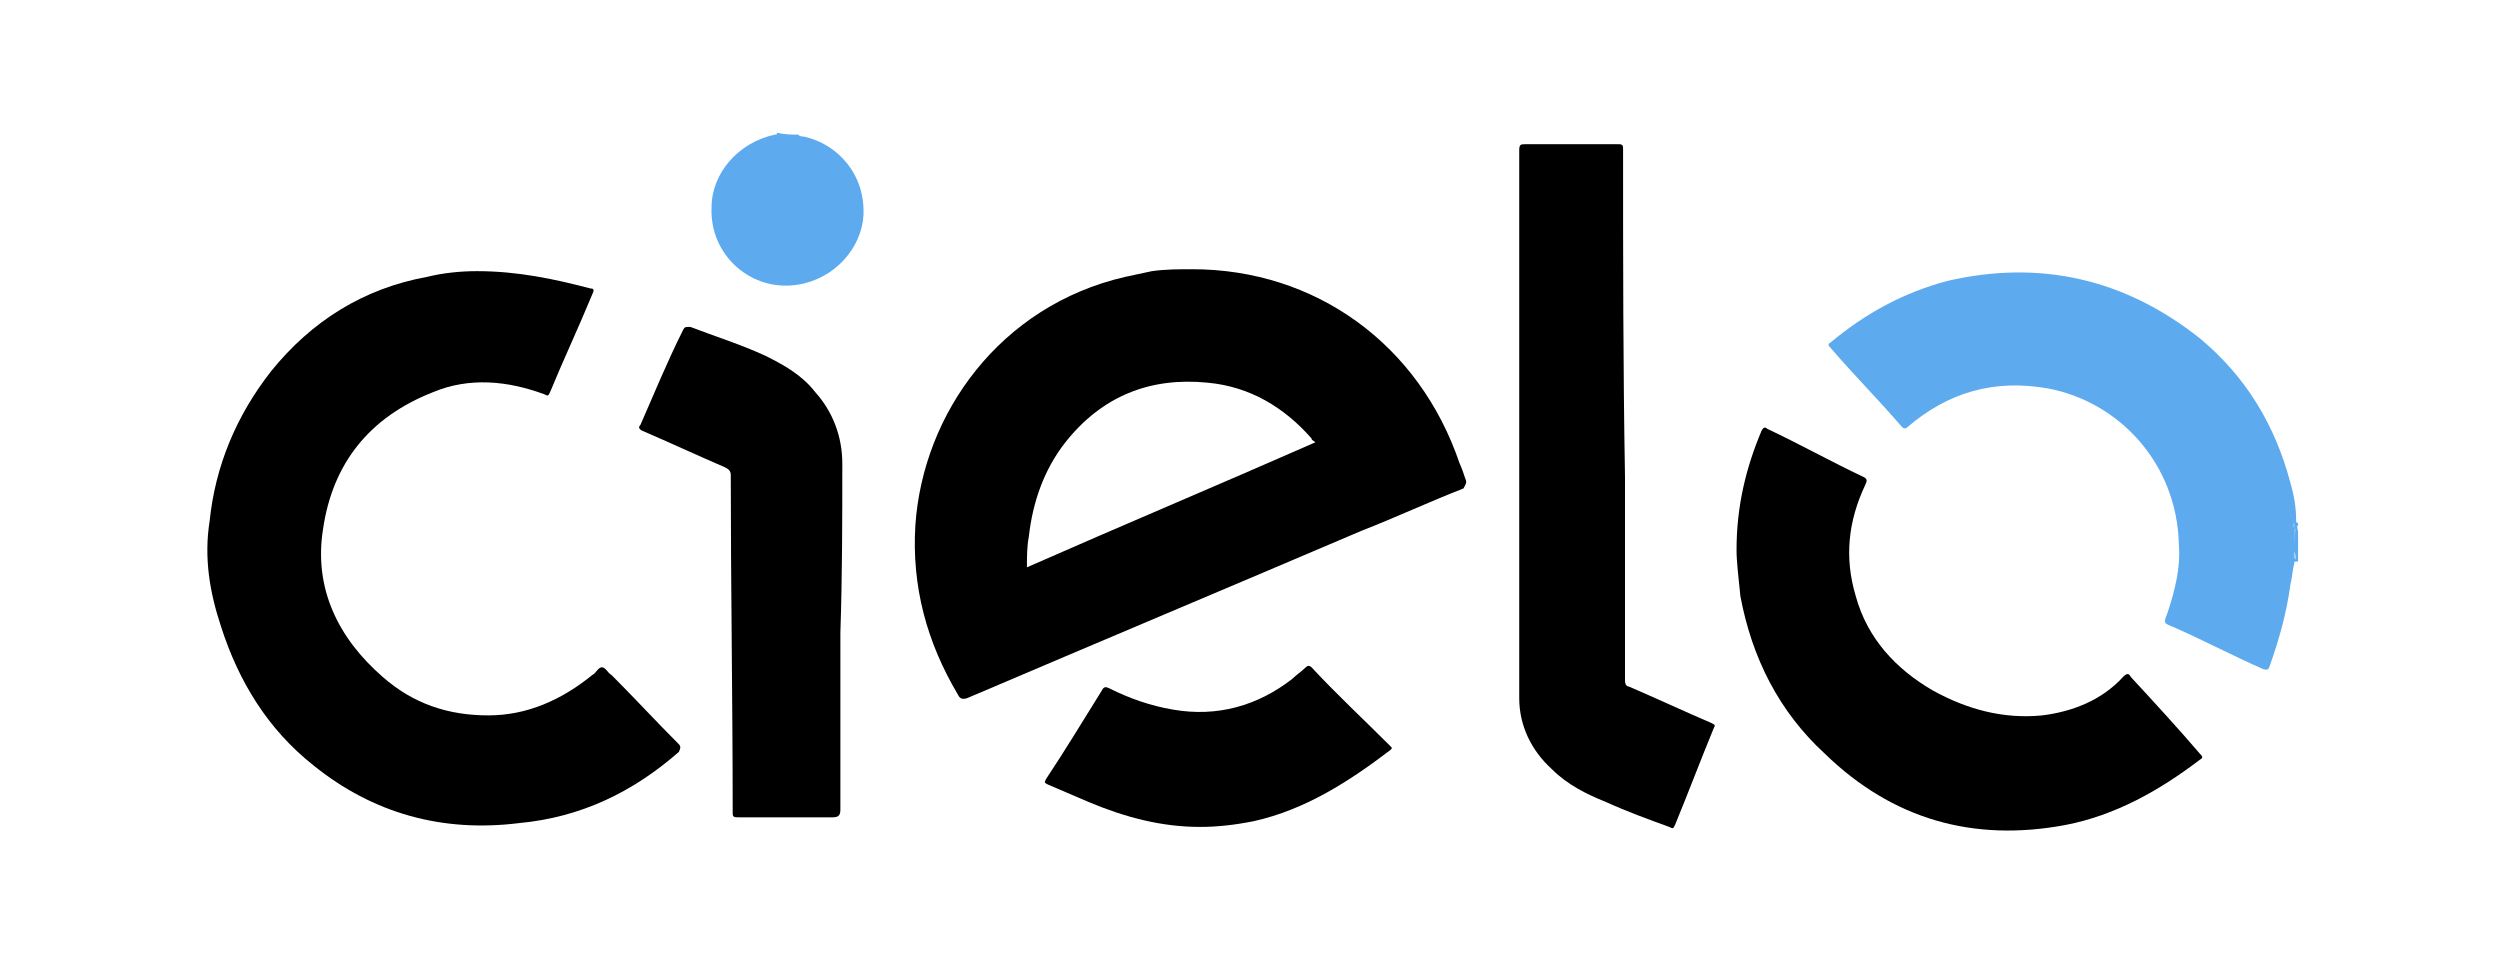
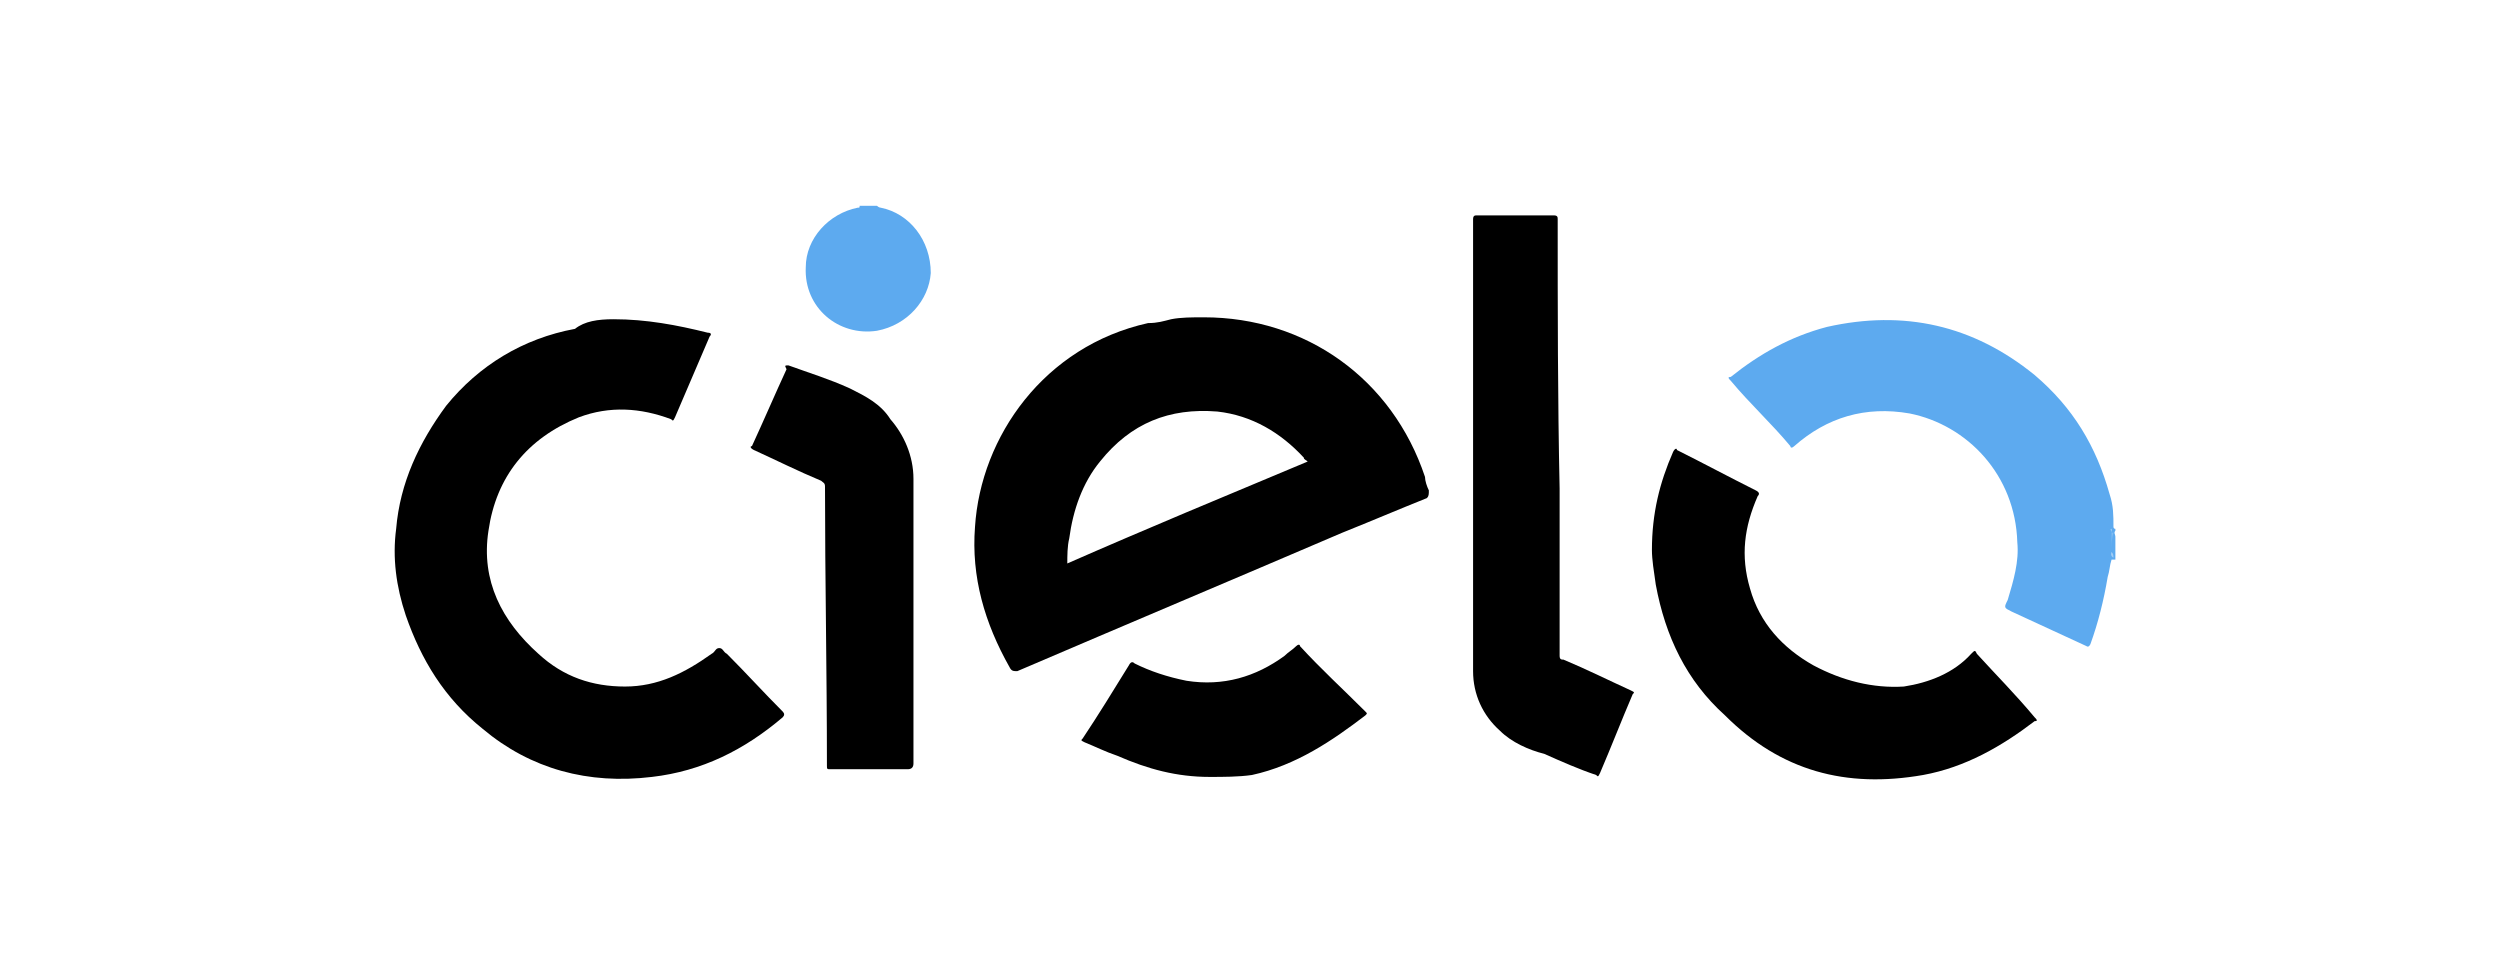
<svg xmlns="http://www.w3.org/2000/svg" version="1.1" id="Layer_1" x="0px" y="0px" viewBox="0 0 130 50" style="enable-background:new 0 0 130 50;" xml:space="preserve">
  <style type="text/css">
	.st0{fill:#5DAAEF;}
	.st1{fill:#7FBDF2;}
	.st2{fill:#A0CDF5;}
	.st3{fill:#BADBF8;}
</style>
  <g id="VcPxRQ.tif">
    <g>
-       <path class="st0" d="M119.3,29.3c-0.1,0.4-0.1,0.7-0.2,1.1c-0.2,1.5-0.6,2.9-1.1,4.3c-0.1,0.2-0.2,0.1-0.3,0.1    c-1.6-0.7-3.1-1.5-4.7-2.2c-0.5-0.2-0.5-0.2-0.3-0.7c0.4-1.2,0.7-2.4,0.6-3.6c-0.1-4.2-3.1-7.4-6.8-8.1c-2.8-0.5-5.2,0.2-7.3,2    c-0.1,0.1-0.2,0.1-0.3,0c-1.2-1.4-2.5-2.7-3.7-4.1c-0.1-0.1-0.2-0.2,0-0.3c1.8-1.5,3.8-2.6,6.1-3.2c4.8-1.1,9.2-0.1,13.1,3    c2.4,2,3.9,4.5,4.7,7.5c0.2,0.7,0.3,1.3,0.3,2c0,0,0,0.1,0.1,0.1c0,0,0,0,0,0.1c-0.1,0.1,0,0.2,0,0.4c0,0.4,0,0.7,0,1.1    c0,0.1,0,0.3,0,0.4C119.3,29.2,119.3,29.2,119.3,29.3z" />
-       <path class="st0" d="M41.5,7c0.1,0.1,0.2,0.1,0.3,0.1c1.8,0.4,3.2,2,3.1,4.1c-0.1,1.7-1.5,3.3-3.4,3.6c-2.4,0.4-4.6-1.5-4.5-4    c0-1.8,1.4-3.4,3.3-3.8c0.1,0,0.1,0,0.1-0.1C40.8,7,41.2,7,41.5,7z" />
-       <path class="st1" d="M119.3,28.7c0-0.4,0-0.8,0-1.2c0,0,0,0,0.1,0C119.3,27.9,119.3,28.3,119.3,28.7    C119.3,28.7,119.3,28.7,119.3,28.7z" />
-       <path class="st2" d="M119.3,28.7C119.3,28.7,119.3,28.7,119.3,28.7c0.1,0.1,0.1,0.3,0.1,0.4C119.2,29,119.3,28.8,119.3,28.7z" />
-       <path class="st3" d="M119.3,27.5C119.3,27.5,119.3,27.5,119.3,27.5c0-0.1-0.1-0.2,0-0.3C119.3,27.3,119.3,27.4,119.3,27.5z" />
-       <path d="M24.8,14.1c2.1,0,4,0.4,5.9,0.9c0.2,0,0.2,0.1,0.1,0.3c-0.7,1.7-1.5,3.4-2.2,5.1c-0.1,0.2-0.1,0.2-0.3,0.1    c-1.9-0.7-3.9-0.9-5.8-0.1c-3.3,1.3-5.2,3.7-5.7,7.1c-0.5,3.1,0.8,5.7,3.1,7.7c1.6,1.4,3.4,2,5.5,2c2,0,3.8-0.8,5.4-2.1    c0.2-0.1,0.3-0.4,0.5-0.4c0.2,0,0.3,0.3,0.5,0.4c1.2,1.2,2.3,2.4,3.5,3.6c0.1,0.1,0.1,0.2,0,0.4c-2.4,2.1-5.1,3.4-8.3,3.7    c-4,0.5-7.6-0.5-10.7-3c-2.4-1.9-3.9-4.4-4.8-7.2c-0.6-1.8-0.9-3.6-0.6-5.5c0.3-2.9,1.4-5.5,3.2-7.8c2.1-2.6,4.8-4.3,8.1-4.9    C23,14.2,23.9,14.1,24.8,14.1z" />
-       <path d="M79,22.1c0-4.8,0-9.5,0-14.3c0-0.3,0.1-0.3,0.3-0.3c1.6,0,3.3,0,4.9,0c0.2,0,0.2,0.1,0.2,0.3c0,5.7,0,11.3,0.1,17    c0,3.5,0,7.1,0,10.6c0,0.2,0.1,0.3,0.2,0.3c1.4,0.6,2.9,1.3,4.3,1.9c0.2,0.1,0.2,0.1,0.1,0.3c-0.7,1.7-1.3,3.3-2,5    c-0.1,0.2-0.1,0.2-0.3,0.1c-1.1-0.4-2.2-0.8-3.3-1.3c-1-0.4-2-0.9-2.8-1.7c-1.1-1-1.7-2.3-1.7-3.7c0-1.6,0-3.3,0-4.9    C79,28.2,79,25.1,79,22.1C79,22.1,79,22.1,79,22.1z" />
-       <path d="M90.3,28.6c0-2.3,0.5-4.3,1.3-6.2c0.1-0.2,0.2-0.2,0.3-0.1c1.7,0.8,3.3,1.7,5,2.5c0.2,0.1,0.2,0.2,0.1,0.4    c-0.9,1.9-1.1,3.8-0.5,5.8c0.6,2.2,2.1,3.8,4,4.9c1.8,1,3.7,1.5,5.7,1.3c1.6-0.2,3.1-0.8,4.2-2c0.2-0.2,0.3-0.2,0.4,0    c1.2,1.3,2.4,2.6,3.6,4c0.1,0.1,0.2,0.2,0,0.3c-2.1,1.6-4.4,2.9-7,3.4c-4.8,0.9-9-0.3-12.5-3.7c-2.4-2.2-3.8-5-4.4-8.2    C90.4,30,90.3,29.2,90.3,28.6z" />
-       <path d="M43.7,32.9c0,3.1,0,6.1,0,9.2c0,0.3-0.1,0.4-0.4,0.4c-1.6,0-3.3,0-4.9,0c-0.2,0-0.3,0-0.3-0.2c0-5.9-0.1-11.8-0.1-17.6    c0-0.2-0.1-0.3-0.3-0.4c-1.4-0.6-2.9-1.3-4.3-1.9c-0.2-0.1-0.2-0.2-0.1-0.3c0.7-1.6,1.4-3.3,2.2-4.9c0.1-0.2,0.1-0.2,0.4-0.2    c1.3,0.5,2.6,0.9,3.9,1.5c1,0.5,1.9,1,2.6,1.9c0.9,1,1.4,2.3,1.4,3.7C43.8,26.9,43.8,29.9,43.7,32.9    C43.8,32.9,43.8,32.9,43.7,32.9z" />
-       <path d="M62.4,43c-2,0-3.9-0.5-5.8-1.3c-0.7-0.3-1.4-0.6-2.1-0.9c-0.2-0.1-0.2-0.1-0.1-0.3c1-1.5,1.9-3,2.9-4.6    c0.1-0.2,0.2-0.2,0.4-0.1c1,0.5,2.1,0.9,3.3,1.1c2.3,0.4,4.4-0.2,6.2-1.6c0.2-0.2,0.5-0.4,0.7-0.6c0.1-0.1,0.2-0.1,0.3,0    c1.3,1.4,2.7,2.7,4.1,4.1c0.1,0.1,0.1,0.1,0,0.2c-2.1,1.6-4.4,3.1-7.1,3.7C64.2,42.9,63.3,43,62.4,43z" />
-       <path d="M76.2,24.9c-0.1-0.3-0.2-0.6-0.3-0.8C73.8,17.9,68.4,14,62,14c-0.7,0-1.4,0-2.1,0.1c-0.5,0.1-0.9,0.2-1.4,0.3    C52,15.9,48,21.5,47.6,27.3c-0.2,3.2,0.6,6.1,2.2,8.8c0.1,0.2,0.2,0.3,0.5,0.2c6.8-2.9,13.7-5.8,20.5-8.7c1.8-0.7,3.5-1.5,5.3-2.2    C76.2,25.2,76.3,25.1,76.2,24.9z M53.4,29.5c0-0.5,0-1.1,0.1-1.6c0.2-1.8,0.8-3.5,1.9-4.9c1.9-2.4,4.4-3.4,7.4-3.1    c2.2,0.2,4,1.3,5.4,2.9c0,0.1,0.1,0.1,0.2,0.2C63.4,25.2,58.4,27.3,53.4,29.5z" />
+       <path class="st0" d="M109.8,29.1c-0.1,0.3-0.1,0.6-0.2,0.9c-0.2,1.2-0.5,2.4-0.9,3.5c-0.1,0.2-0.2,0.1-0.2,0.1    c-1.3-0.6-2.6-1.2-3.9-1.8c-0.4-0.2-0.4-0.2-0.2-0.6c0.3-1,0.6-2,0.5-3c-0.1-3.5-2.6-6.1-5.6-6.7c-2.3-0.4-4.3,0.2-6,1.7    c-0.1,0.1-0.2,0.1-0.2,0c-1-1.2-2.1-2.2-3.1-3.4c-0.1-0.1-0.2-0.2,0-0.2c1.5-1.2,3.1-2.1,5-2.6c4-0.9,7.6-0.1,10.8,2.5    c2,1.7,3.2,3.7,3.9,6.2c0.2,0.6,0.2,1.1,0.2,1.7c0,0,0,0.1,0.1,0.1c0,0,0,0,0,0.1c-0.1,0.1,0,0.2,0,0.3c0,0.3,0,0.6,0,0.9    c0,0.1,0,0.2,0,0.3C109.8,29.1,109.8,29.1,109.8,29.1z" />
+       <path class="st0" d="M45.6,10.7c0.1,0.1,0.2,0.1,0.2,0.1c1.5,0.3,2.6,1.7,2.6,3.4c-0.1,1.4-1.2,2.7-2.8,3c-2,0.3-3.8-1.2-3.7-3.3    c0-1.5,1.2-2.8,2.7-3.1c0.1,0,0.1,0,0.1-0.1C45.1,10.7,45.4,10.7,45.6,10.7z" />
+       <path class="st1" d="M109.8,28.7c0-0.3,0-0.7,0-1c0,0,0,0,0.1,0C109.8,28,109.8,28.3,109.8,28.7L109.8,28.7z" />
+       <path class="st2" d="M109.8,28.7L109.8,28.7c0.1,0.1,0.1,0.2,0.1,0.3C109.7,28.9,109.8,28.7,109.8,28.7z" />
+       <path class="st3" d="M109.8,27.7L109.8,27.7c0-0.1-0.1-0.2,0-0.2C109.8,27.5,109.8,27.6,109.8,27.7z" />
+       <path d="M31.9,16.6c1.7,0,3.3,0.3,4.9,0.7c0.2,0,0.2,0.1,0.1,0.2c-0.6,1.4-1.2,2.8-1.8,4.2c-0.1,0.2-0.1,0.2-0.2,0.1    c-1.6-0.6-3.2-0.7-4.8-0.1c-2.7,1.1-4.3,3.1-4.7,5.9c-0.4,2.6,0.7,4.7,2.6,6.4c1.3,1.2,2.8,1.7,4.5,1.7c1.7,0,3.1-0.7,4.5-1.7    c0.2-0.1,0.2-0.3,0.4-0.3c0.2,0,0.2,0.2,0.4,0.3c1,1,1.9,2,2.9,3c0.1,0.1,0.1,0.2,0,0.3c-2,1.7-4.2,2.8-6.8,3.1    c-3.3,0.4-6.3-0.4-8.8-2.5c-2-1.6-3.2-3.6-4-5.9c-0.5-1.5-0.7-3-0.5-4.5c0.2-2.4,1.2-4.5,2.6-6.4c1.7-2.1,4-3.5,6.7-4    C30.4,16.7,31.1,16.6,31.9,16.6z" />
+       <path d="M76.6,23.2c0-4,0-7.8,0-11.8c0-0.2,0.1-0.2,0.2-0.2c1.3,0,2.7,0,4,0c0.2,0,0.2,0.1,0.2,0.2c0,4.7,0,9.3,0.1,14    c0,2.9,0,5.9,0,8.7c0,0.2,0.1,0.2,0.2,0.2c1.2,0.5,2.4,1.1,3.5,1.6c0.2,0.1,0.2,0.1,0.1,0.2c-0.6,1.4-1.1,2.7-1.7,4.1    c-0.1,0.2-0.1,0.2-0.2,0.1c-0.9-0.3-1.8-0.7-2.7-1.1C79.5,39,78.6,38.6,78,38c-0.9-0.8-1.4-1.9-1.4-3.1c0-1.3,0-2.7,0-4    C76.6,28.2,76.6,25.7,76.6,23.2L76.6,23.2z" />
+       <path d="M85.9,28.6c0-1.9,0.4-3.5,1.1-5.1c0.1-0.2,0.2-0.2,0.2-0.1c1.4,0.7,2.7,1.4,4.1,2.1c0.2,0.1,0.2,0.2,0.1,0.3    c-0.7,1.6-0.9,3.1-0.4,4.8c0.5,1.8,1.7,3.1,3.3,4c1.5,0.8,3.1,1.2,4.7,1.1c1.3-0.2,2.6-0.7,3.5-1.7c0.2-0.2,0.2-0.2,0.3,0    c1,1.1,2,2.1,3,3.3c0.1,0.1,0.2,0.2,0,0.2c-1.7,1.3-3.6,2.4-5.8,2.8c-4,0.7-7.4-0.2-10.3-3.1c-2-1.8-3.1-4.1-3.6-6.8    C86,29.7,85.9,29.1,85.9,28.6z" />
+       <path d="M47.5,32.1c0,2.6,0,5,0,7.6c0,0.2-0.1,0.3-0.3,0.3c-1.3,0-2.7,0-4,0c-0.2,0-0.2,0-0.2-0.2c0-4.9-0.1-9.7-0.1-14.5    c0-0.2-0.1-0.2-0.2-0.3c-1.2-0.5-2.4-1.1-3.5-1.6c-0.2-0.1-0.2-0.2-0.1-0.2c0.6-1.3,1.2-2.7,1.8-4C40.8,19,40.8,19,41,19    c1.1,0.4,2.1,0.7,3.2,1.2c0.8,0.4,1.6,0.8,2.1,1.6c0.7,0.8,1.2,1.9,1.2,3.1C47.5,27.2,47.5,29.6,47.5,32.1    C47.5,32.1,47.5,32.1,47.5,32.1z" />
+       <path d="M62.9,40.4c-1.7,0-3.2-0.4-4.8-1.1c-0.6-0.2-1.2-0.5-1.7-0.7c-0.2-0.1-0.2-0.1-0.1-0.2c0.8-1.2,1.6-2.5,2.4-3.8    c0.1-0.2,0.2-0.2,0.3-0.1c0.8,0.4,1.7,0.7,2.7,0.9c1.9,0.3,3.6-0.2,5.1-1.3c0.2-0.2,0.4-0.3,0.6-0.5c0.1-0.1,0.2-0.1,0.2,0    c1.1,1.2,2.2,2.2,3.4,3.4c0.1,0.1,0.1,0.1,0,0.2c-1.7,1.3-3.6,2.6-5.9,3.1C64.4,40.4,63.6,40.4,62.9,40.4z" />
+       <path d="M74.3,25.5c-0.1-0.2-0.2-0.5-0.2-0.7c-1.7-5.1-6.2-8.3-11.5-8.3c-0.6,0-1.2,0-1.7,0.1c-0.4,0.1-0.7,0.2-1.2,0.2    c-5.4,1.2-8.7,5.9-9,10.6c-0.2,2.6,0.5,5,1.8,7.3c0.1,0.2,0.2,0.2,0.4,0.2c5.6-2.4,11.3-4.8,16.9-7.2c1.5-0.6,2.9-1.2,4.4-1.8    C74.3,25.8,74.3,25.7,74.3,25.5z M55.5,29.3c0-0.4,0-0.9,0.1-1.3c0.2-1.5,0.7-2.9,1.6-4c1.6-2,3.6-2.8,6.1-2.6    c1.8,0.2,3.3,1.1,4.5,2.4c0,0.1,0.1,0.1,0.2,0.2C63.7,25.8,59.6,27.5,55.5,29.3z" />
    </g>
  </g>
+   <g>
+ </g>
</svg>
